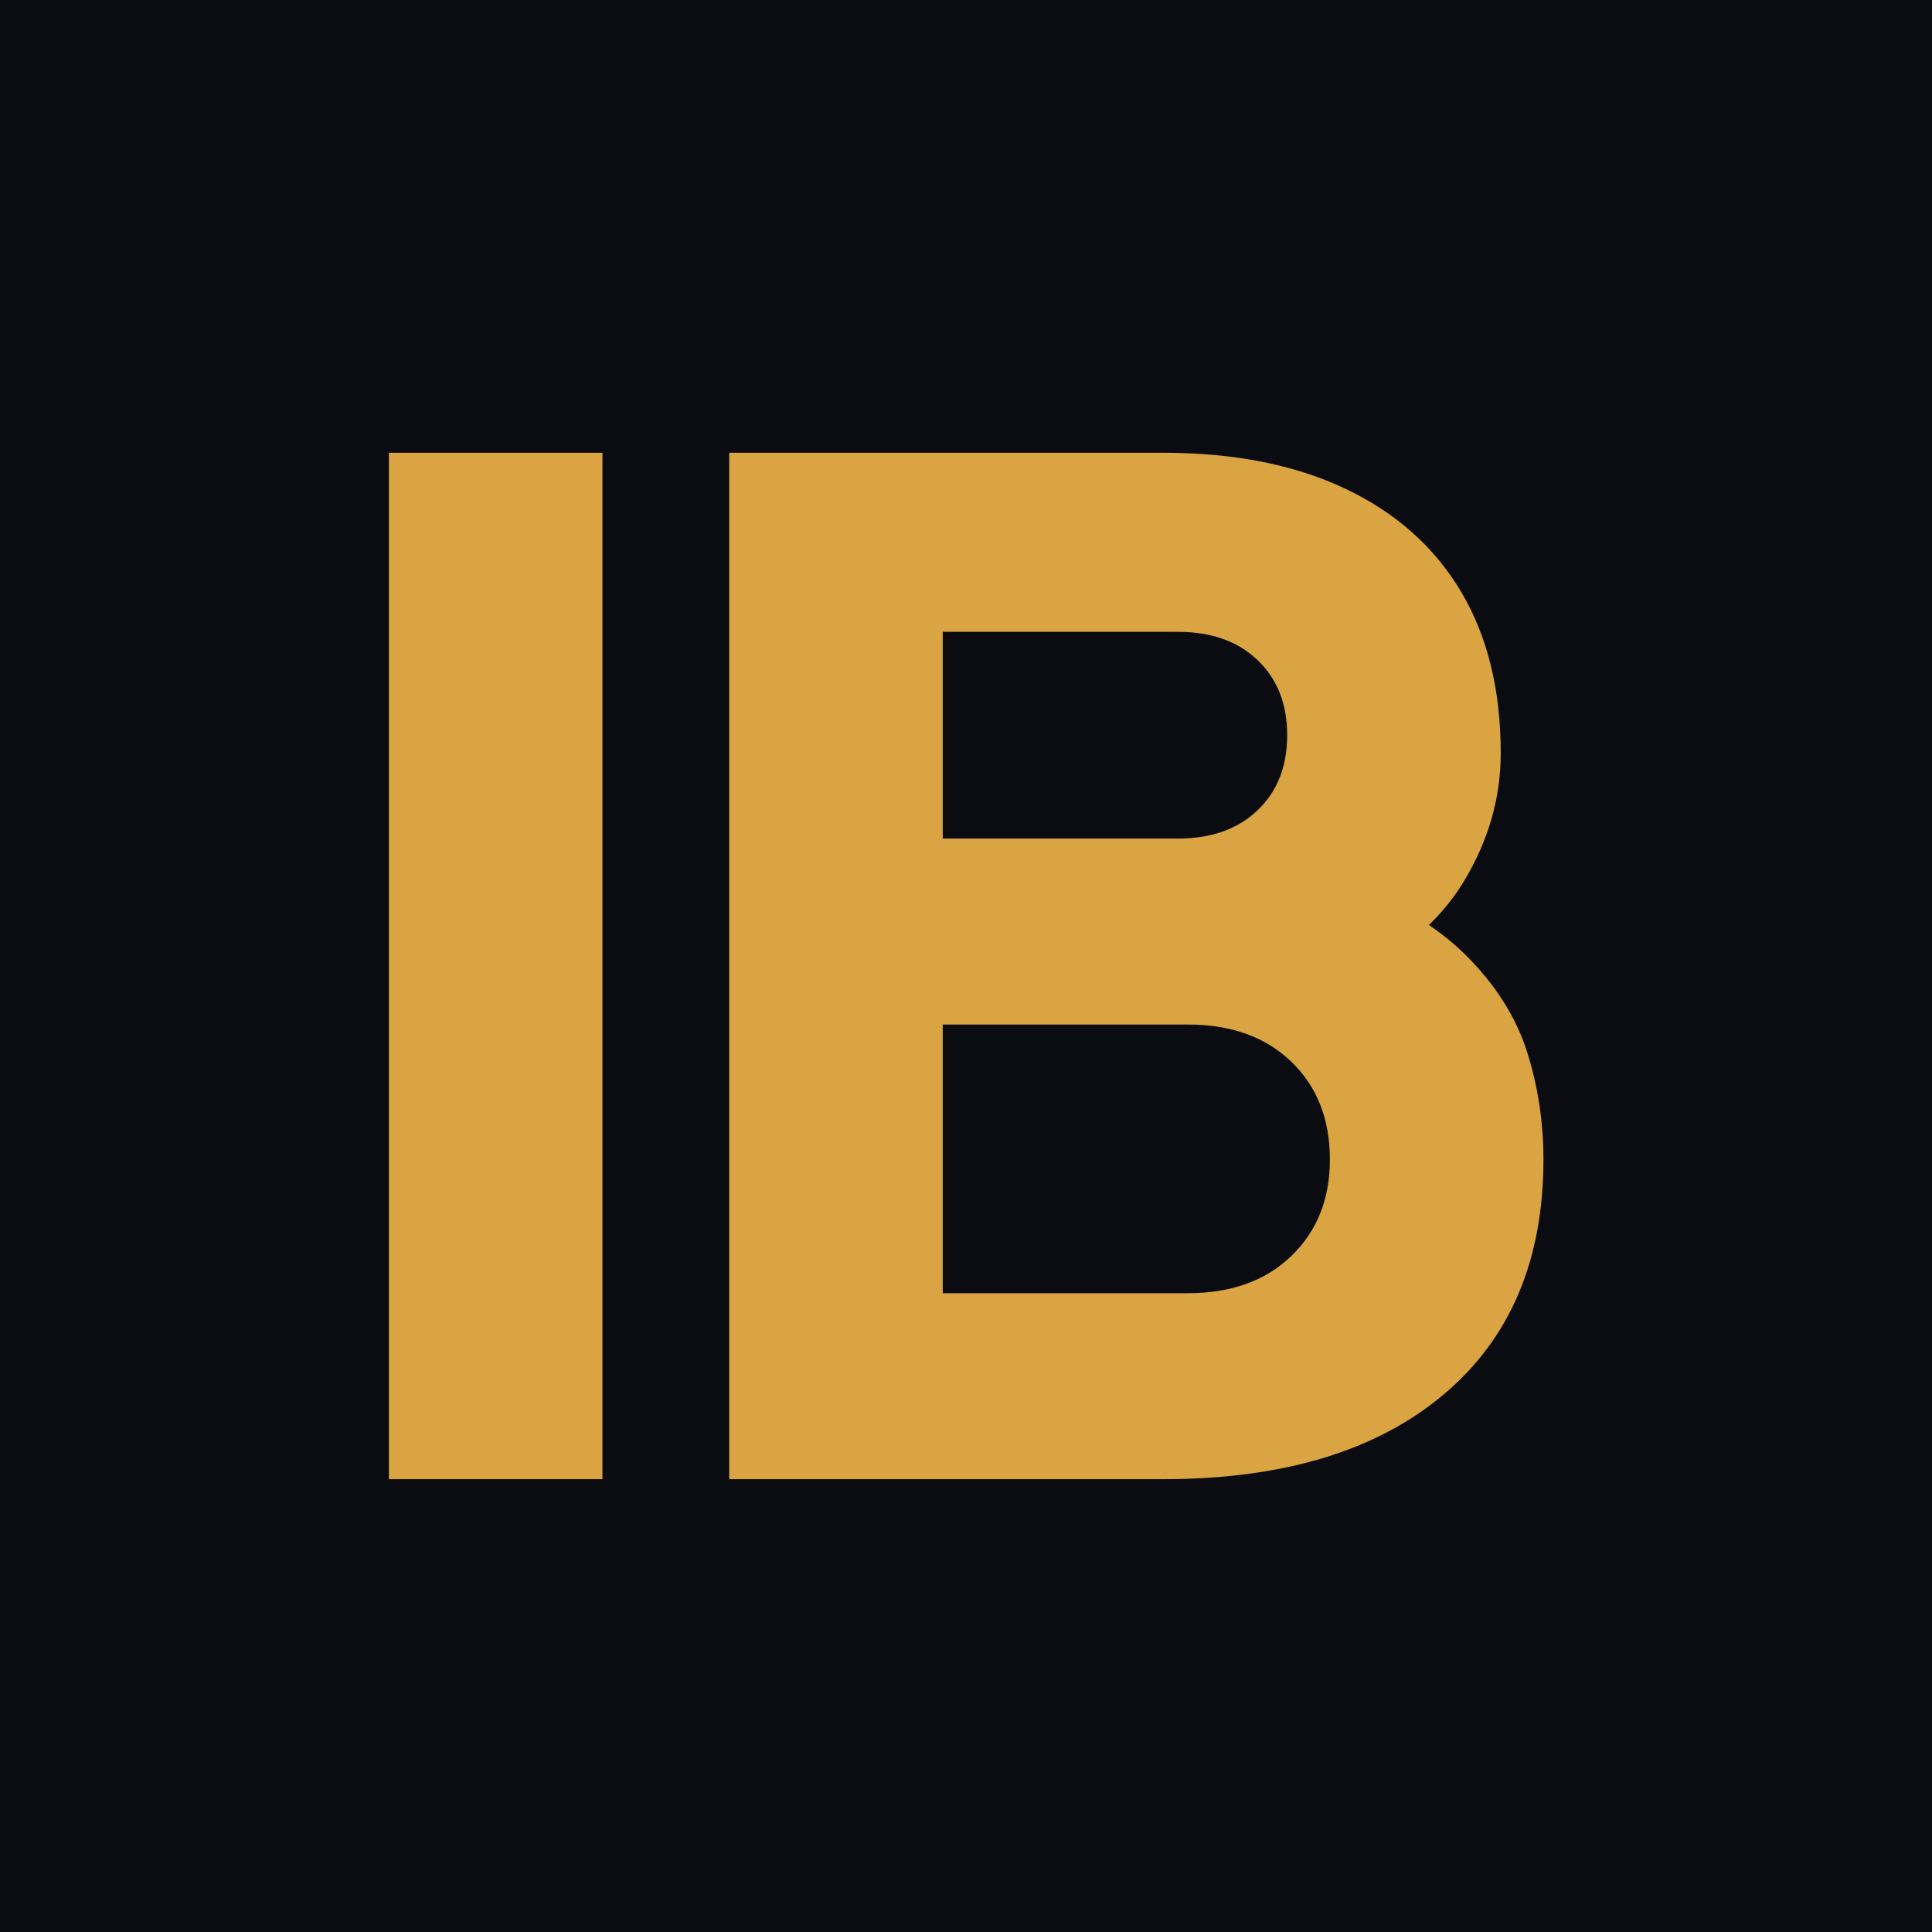
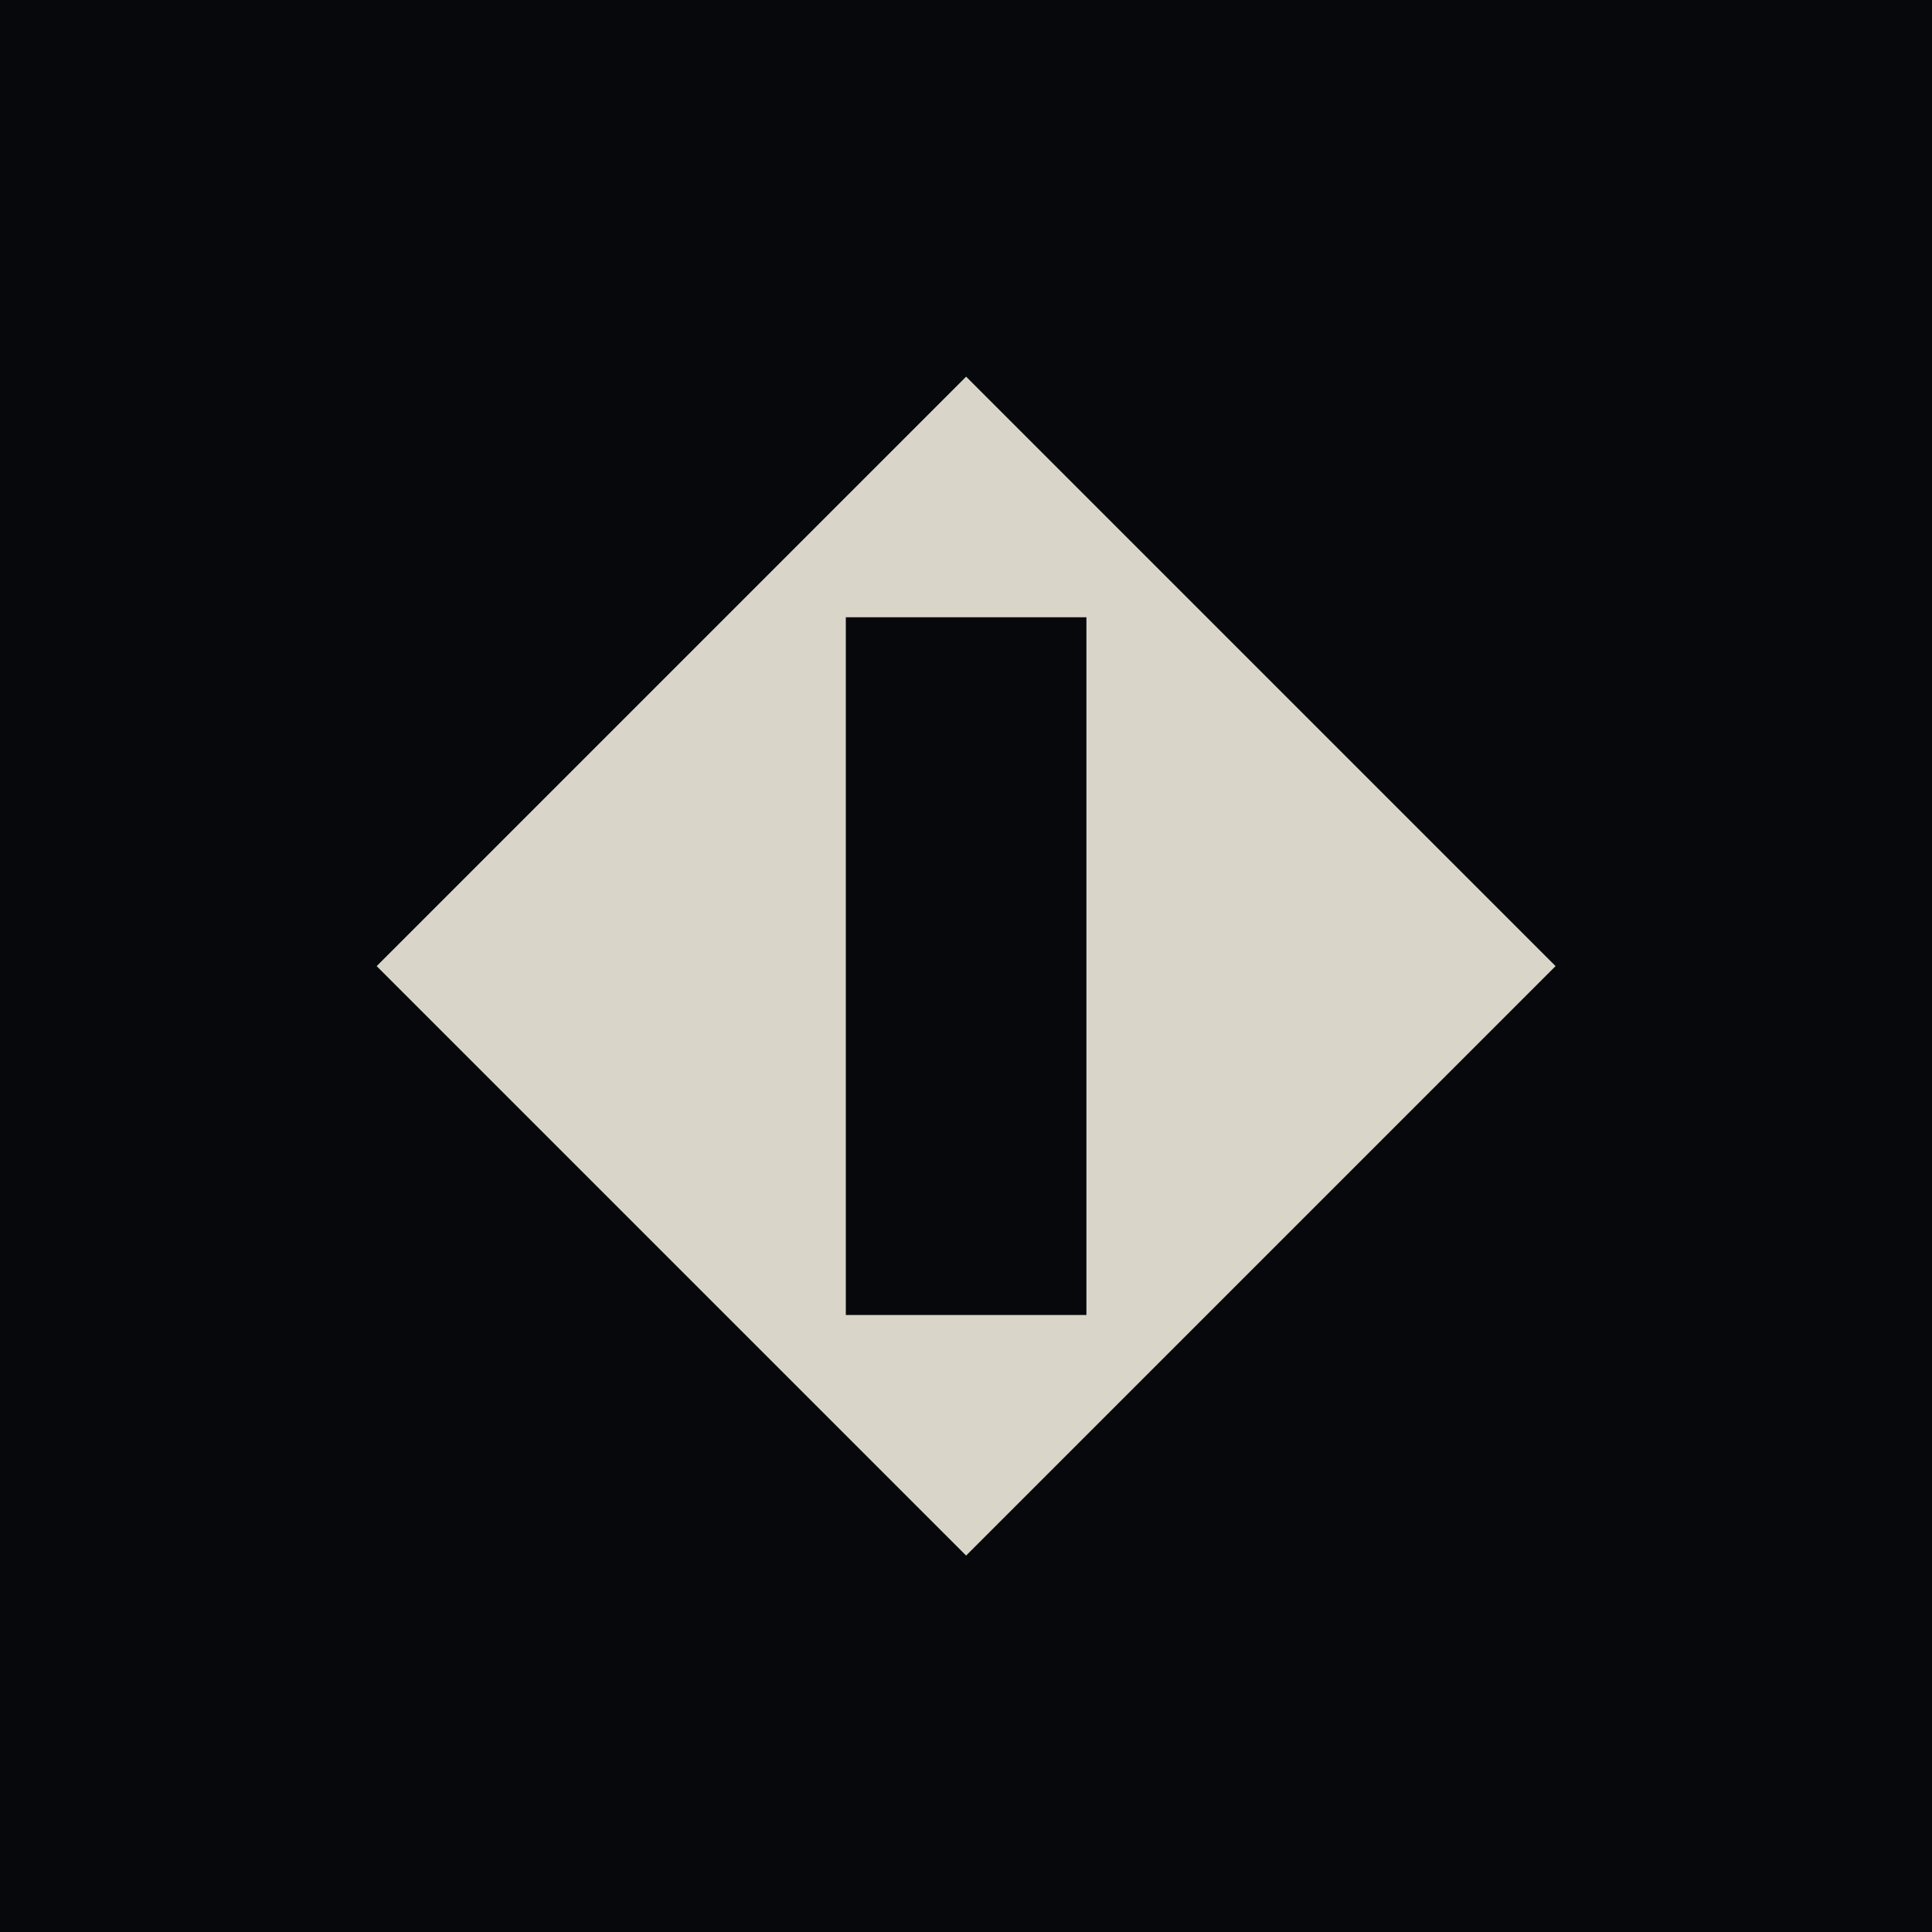
- <svg xmlns="http://www.w3.org/2000/svg" viewBox="0 0 64 64">
-   <rect width="64" height="64" fill="#0a0c11" />
-   <g fill="#d9a441" transform="translate(9.87 49.00) scale(0.04564 -0.04564)">
-     <path transform="translate(0.0 0)" d="M66 0V745H221V0Z" />
-     <path transform="translate(247.0 0)" d="M66 0V745H381Q458 745 513.0 719.0Q568 693 597.0 644.5Q626 596 626 527Q626 478 599.0 433.5Q572 389 510 359V435Q569 412 601.0 380.0Q633 348 645.0 310.5Q657 273 657 232Q657 122 584.0 61.0Q511 0 381 0ZM221 135H399Q446 135 474.0 162.0Q502 189 502 232Q502 276 474.0 303.0Q446 330 399 330H221ZM221 465H392Q428 465 449.5 485.5Q471 506 471 540Q471 574 449.5 594.5Q428 615 392 615H221Z" />
+ <svg xmlns="http://www.w3.org/2000/svg" viewBox="0 0 256 256" width="256" height="256">
+   <rect width="256" height="256" fill="#06080C" />
+   <g transform="translate(26 26) scale(0.797)" fill="#D9D5C8">
+     <path fill-rule="evenodd" d="       M 128 30 L 226 128 L 128 226 L 30 128 Z       M 108 70 L 148 70 L 148 186 L 108 186 Z     " />
  </g>
</svg>
